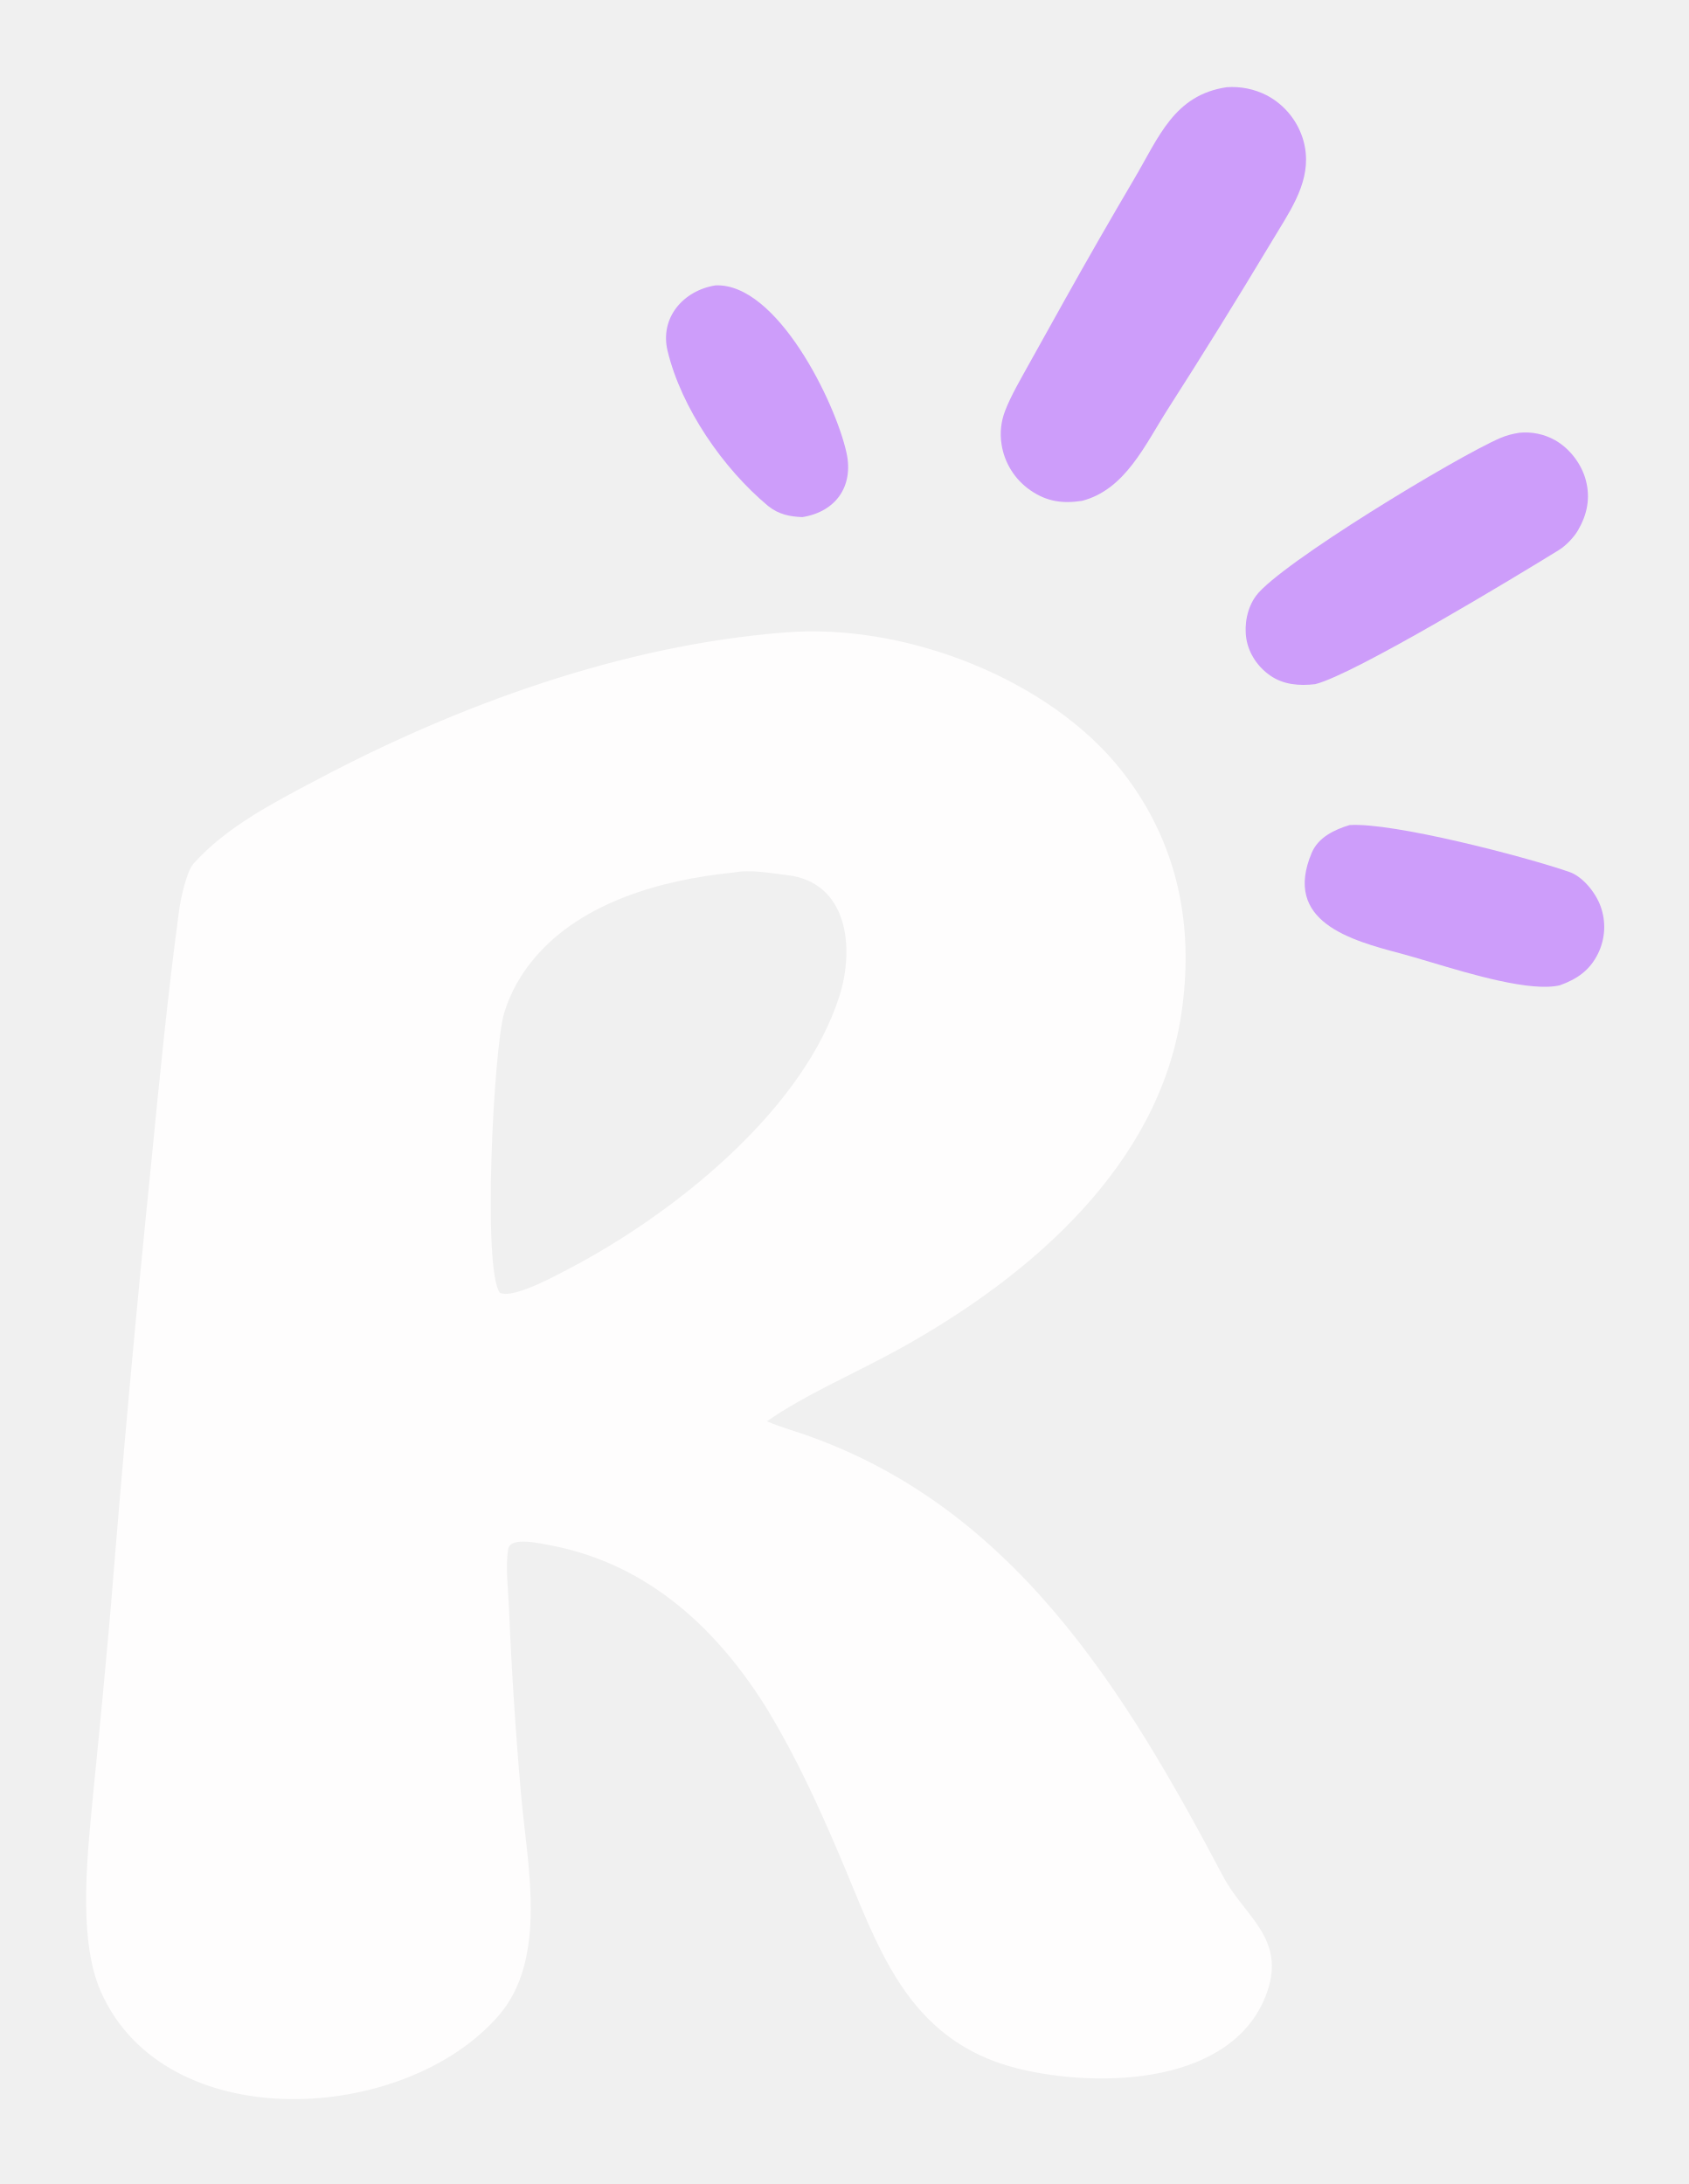
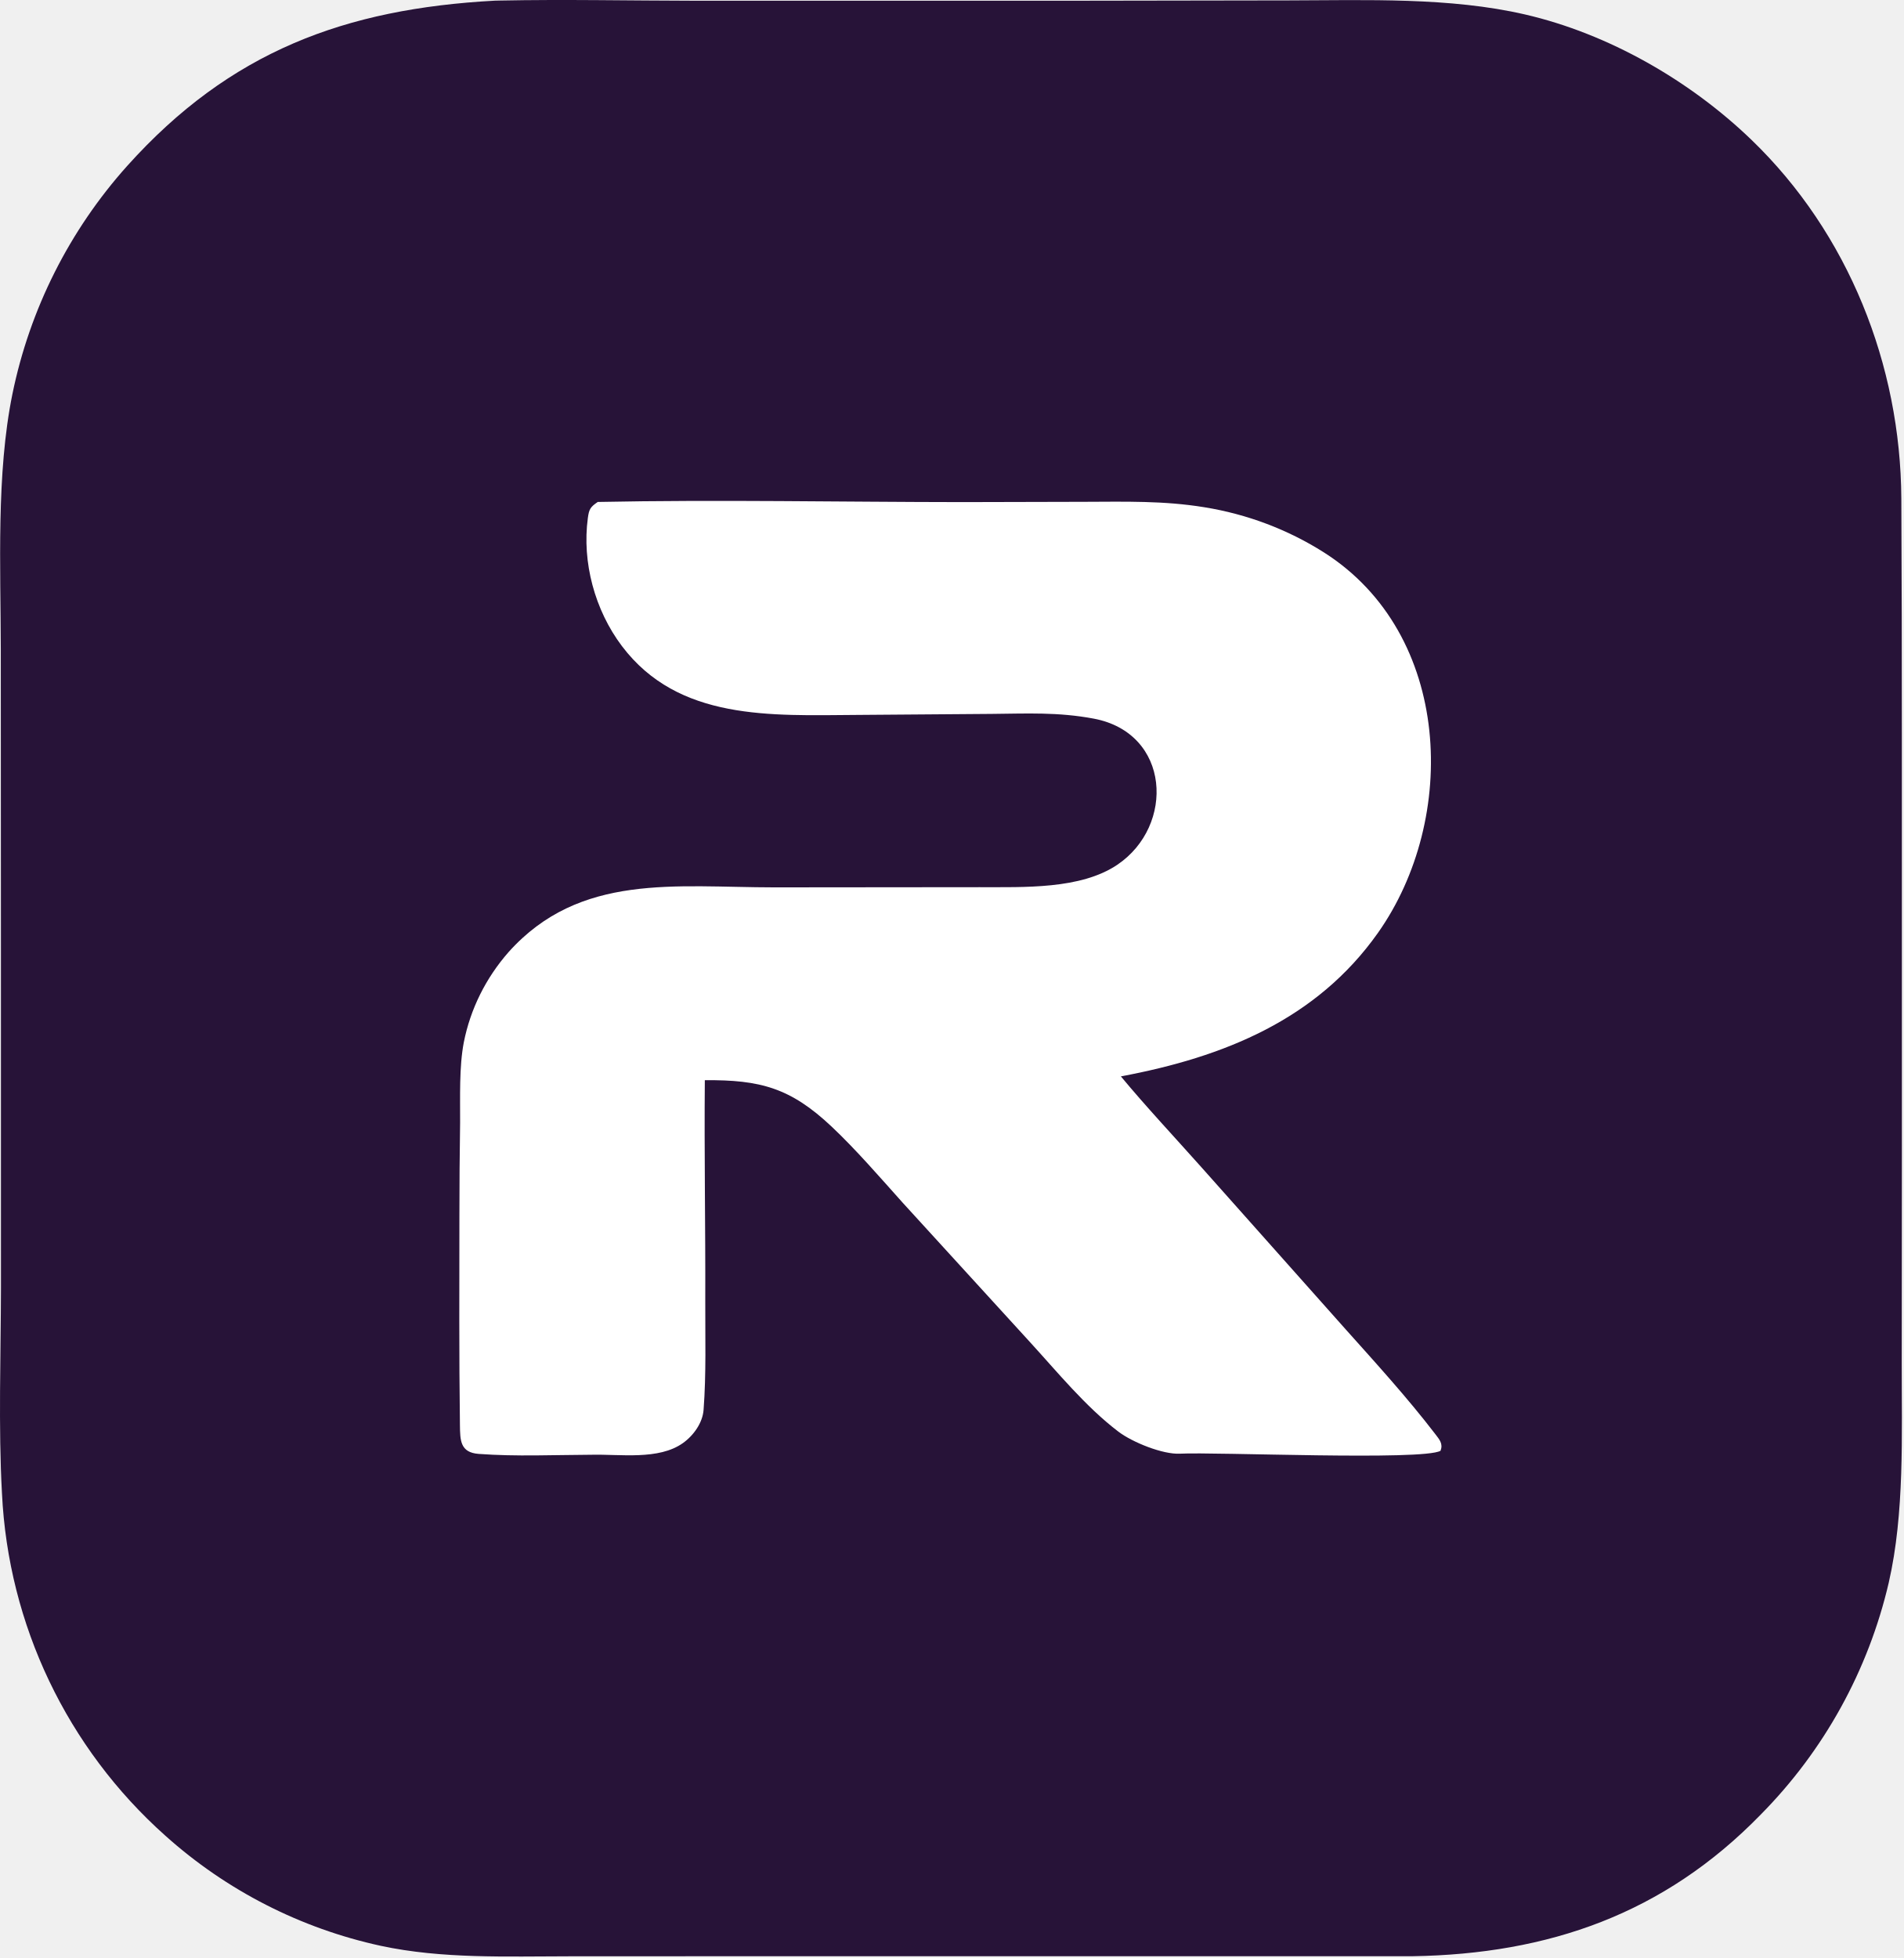
- <svg xmlns="http://www.w3.org/2000/svg" width="613" height="793" viewBox="255 123 613 793">
-   <path d="m700.36,154.66c5.02,-0.35 10.04,0.67 14.52,2.96c6.52,3.45 11.34,9.44 13.32,16.54c3.34,12.2 -2.92,22.43 -9.19,32.67c-0.94,1.53 -1.88,3.07 -2.79,4.61c-12.13,20.21 -24.55,40.24 -37.26,60.1c-8.3,12.97 -15.45,29.24 -31.14,33.31c-7.02,1.06 -12.7,0.36 -18.8,-3.85c-5.63,-3.9 -9.41,-9.94 -10.44,-16.7c-0.65,-4.08 -0.2,-8.25 1.29,-12.1c2.02,-5.35 5.81,-11.81 8.63,-16.92l13.11,-23.53c8.2,-14.68 16.57,-29.25 25.1,-43.74c8.99,-15.21 14.5,-30.53 33.65,-33.35z" fill="#CD9DFA" id="svg_5" />
-   <path d="m806.5,280.14c4.54,-0.47 9.11,0.48 13.08,2.72c5.33,3.05 9.58,8.64 11.13,14.58c1.7,6.5 0.46,12.38 -2.85,18.1c-1.55,2.67 -4.48,5.66 -7,7.21c-15.12,9.33 -74.1,45.1 -88.42,48.67c-5.73,0.67 -11.52,0.23 -16.39,-3.18c-4.45,-3.11 -7.74,-7.96 -8.6,-13.34c-0.83,-5.21 0.34,-11.23 3.48,-15.52c8.42,-11.49 72.78,-50.5 88.79,-57.37c2.23,-0.95 4.39,-1.48 6.78,-1.87z" fill="#CD9DFA" id="svg_6" />
-   <path d="m744.92,422.58c15.72,-1.04 63.47,11.38 79.77,17.01c4.86,1.68 9.54,7.44 11.36,12.48c2.03,5.56 1.71,11.71 -0.86,17.04c-3,6.21 -7.69,9.41 -13.94,11.65c-10.55,2.46 -32,-3.95 -47.2,-8.5l-0.01,0c-3.99,-1.19 -7.54,-2.26 -10.36,-3c-18.59,-4.89 -43.05,-11.68 -32.49,-36.61c2.4,-5.67 8.27,-8.41 13.73,-10.07z" fill="#CD9DFA" id="svg_7" />
-   <path d="m514.75,226.62c22.32,-0.93 43.58,42.53 47.57,60.87c2.64,12.08 -3.94,21.36 -16.05,23.27c-4.47,-0.18 -8.53,-0.92 -12.41,-4.03c-16.37,-13.62 -31.52,-35.6 -36.51,-56.32c-2.91,-12.04 5.7,-21.93 17.4,-23.79z" fill="#CD9DFA" id="svg_8" />
-   <path d="m432.6,251.41c55.21,-4.77 121.68,22.75 154.82,67.58c25.99,35.17 33.3,76.03 27.17,118.71c-10.5,73.11 -68.46,126.89 -129.26,162.62c-19.44,11.44 -43.24,22.2 -61.02,35.36c3.19,1.47 7.79,3.17 10.92,4.22c101.64,34.11 154.03,128.17 198.85,217.91c9.36,18.74 28.72,29.68 19.93,56.05c-14.98,44.91 -76.29,46.99 -114.36,37.13c-51.85,-13.69 -64.4,-60.34 -82.11,-104.21c-9.88,-24.62 -19.81,-47.44 -32.74,-70.27c-22.57,-38.81 -54.36,-71.15 -99.65,-80.37c-4.18,-0.73 -18.59,-4.65 -19.63,1.69c-1.4,8.6 0.03,20.28 0.34,29.08c1.2,30.39 3.06,60.75 5.58,91.06c2.74,33.27 12.43,79.3 -10.3,107.16c-43.28,53.09 -153.32,59.4 -182.78,-11.74c-11.09,-26.78 -5.71,-70.65 -3.14,-99.89c2.76,-29.03 5.34,-58.07 7.75,-87.13c5.45,-72.07 11.63,-144.08 18.53,-216.02c3.82,-41.34 7.65,-82.81 12.91,-124.02c0.64,-5.03 3.35,-18.5 6.53,-22.26c15.16,-17.98 36.5,-29.55 56.67,-40.88c64.96,-36.5 140.23,-65.61 214.99,-71.78zm-94.02,307.03c47.72,-27.73 102.95,-76.28 119.04,-129.89c7.07,-23.55 3.91,-55.48 -24,-58.93c-8.08,-1 -16.68,-2.88 -24.93,-1.23c-32.82,3.49 -69.2,14.43 -90.72,41.15c-6.57,7.99 -11.44,17.23 -14.31,27.17c-4.91,17.4 -10.01,125.41 -1.99,136.37c6.92,3.39 29.98,-10.89 36.91,-14.64z" fill="#FEFDFD" id="svg_9" transform="matrix(0.790411 0 0 0.745376 198.02 165.248)" />
+ <svg xmlns="http://www.w3.org/2000/svg" width="598" height="615" viewBox="0 0 598 615">
+   <g transform="matrix(1,0,0,1,-213.2718,-204.5449)">
+     <path d="M368.701,204.752L370.313,204.717C390.53,204.311 411.182,204.747 431.458,204.775L546.599,204.78L618.11,204.669C642.342,204.62 668.694,203.639 692.249,209.083C718.527,215.156 744.084,229.866 763.376,248.456C793.81,277.783 810.236,319.131 810.458,361.202C810.588,385.824 810.614,410.591 810.623,435.295L810.636,564.387L810.588,632.624C810.558,655.099 811.516,679.836 806.505,701.657C800.095,729.206 786.163,754.434 766.26,774.532C735.88,805.748 699.625,818.293 656.96,818.986L450.076,818.987L392.004,819.011C372.364,819.017 352.115,819.855 332.875,815.72C307.706,810.255 284.391,798.339 265.219,781.141C234.35,753.636 215.851,714.864 213.891,673.565C212.744,652.974 213.534,629.98 213.575,609.141L213.567,502.41L213.524,408.363C213.482,382.591 212.063,353.419 217.162,328.359C222.613,301.663 235.073,276.9 253.262,256.614C285.572,220.646 321.709,207.3 368.701,204.752Z" style="fill:rgb(39,19,56);fill-rule:nonzero;" />
+     <g transform="matrix(0.865211,0,0,0.822813,275.2063,162.4928)">
+       <path d="M145.415,242.721C188.988,241.801 234.326,242.747 277.992,242.778L322.165,242.666C336.998,242.618 350.916,242.216 365.625,244.74C381.138,247.373 395.922,253.245 409.013,261.974C455.666,293.134 457.9,363.724 428.598,407.278C406.402,440.269 372.824,454.632 335.322,461.999C344.027,473.073 355.508,485.996 364.703,496.861L416.888,558.526C427.904,571.475 439.341,584.683 449.378,598.445C451.026,600.704 452.338,602.232 451.362,604.921C444.902,608.76 369.617,605.32 356.741,606.027C350.583,606.366 339.535,601.714 334.402,597.604C322.424,588.013 312.356,574.951 302.166,563.256L256.092,510.201C247.976,500.679 239.145,489.921 230.324,481.179C215.395,466.384 204.41,463.274 184.283,463.455C184.043,491.485 184.533,519.607 184.444,547.654C184.4,561.286 184.819,575.716 183.829,589.301C183.483,594.205 180.25,599.047 176.329,601.98C167.514,608.572 153.577,606.165 143.096,606.436C129.467,606.494 115.801,607.169 102.202,606.114C95.465,605.591 95.454,600.938 95.381,595.109C95.049,568.458 95.168,541.782 95.193,515.129C95.194,503.299 95.278,491.47 95.446,479.642C95.489,469.951 95.069,458.411 96.787,449.014C99.17,436.305 104.78,424.422 113.079,414.506C138.946,384.198 173.664,389.83 209.504,389.848L283.941,389.776C300.175,389.738 320.686,390.666 334.022,381.219C355.016,366.346 353.387,330.94 325.458,325.432C312.504,322.877 301.263,323.506 288.406,323.629L239.482,324.019C208.219,324.233 174.684,326.288 154.176,297.719C144.329,284.001 139.661,265.698 141.817,248.86C142.243,245.526 142.694,244.666 145.415,242.721Z" style="fill:white;fill-rule:nonzero;" />
+     </g>
+   </g>
</svg>
